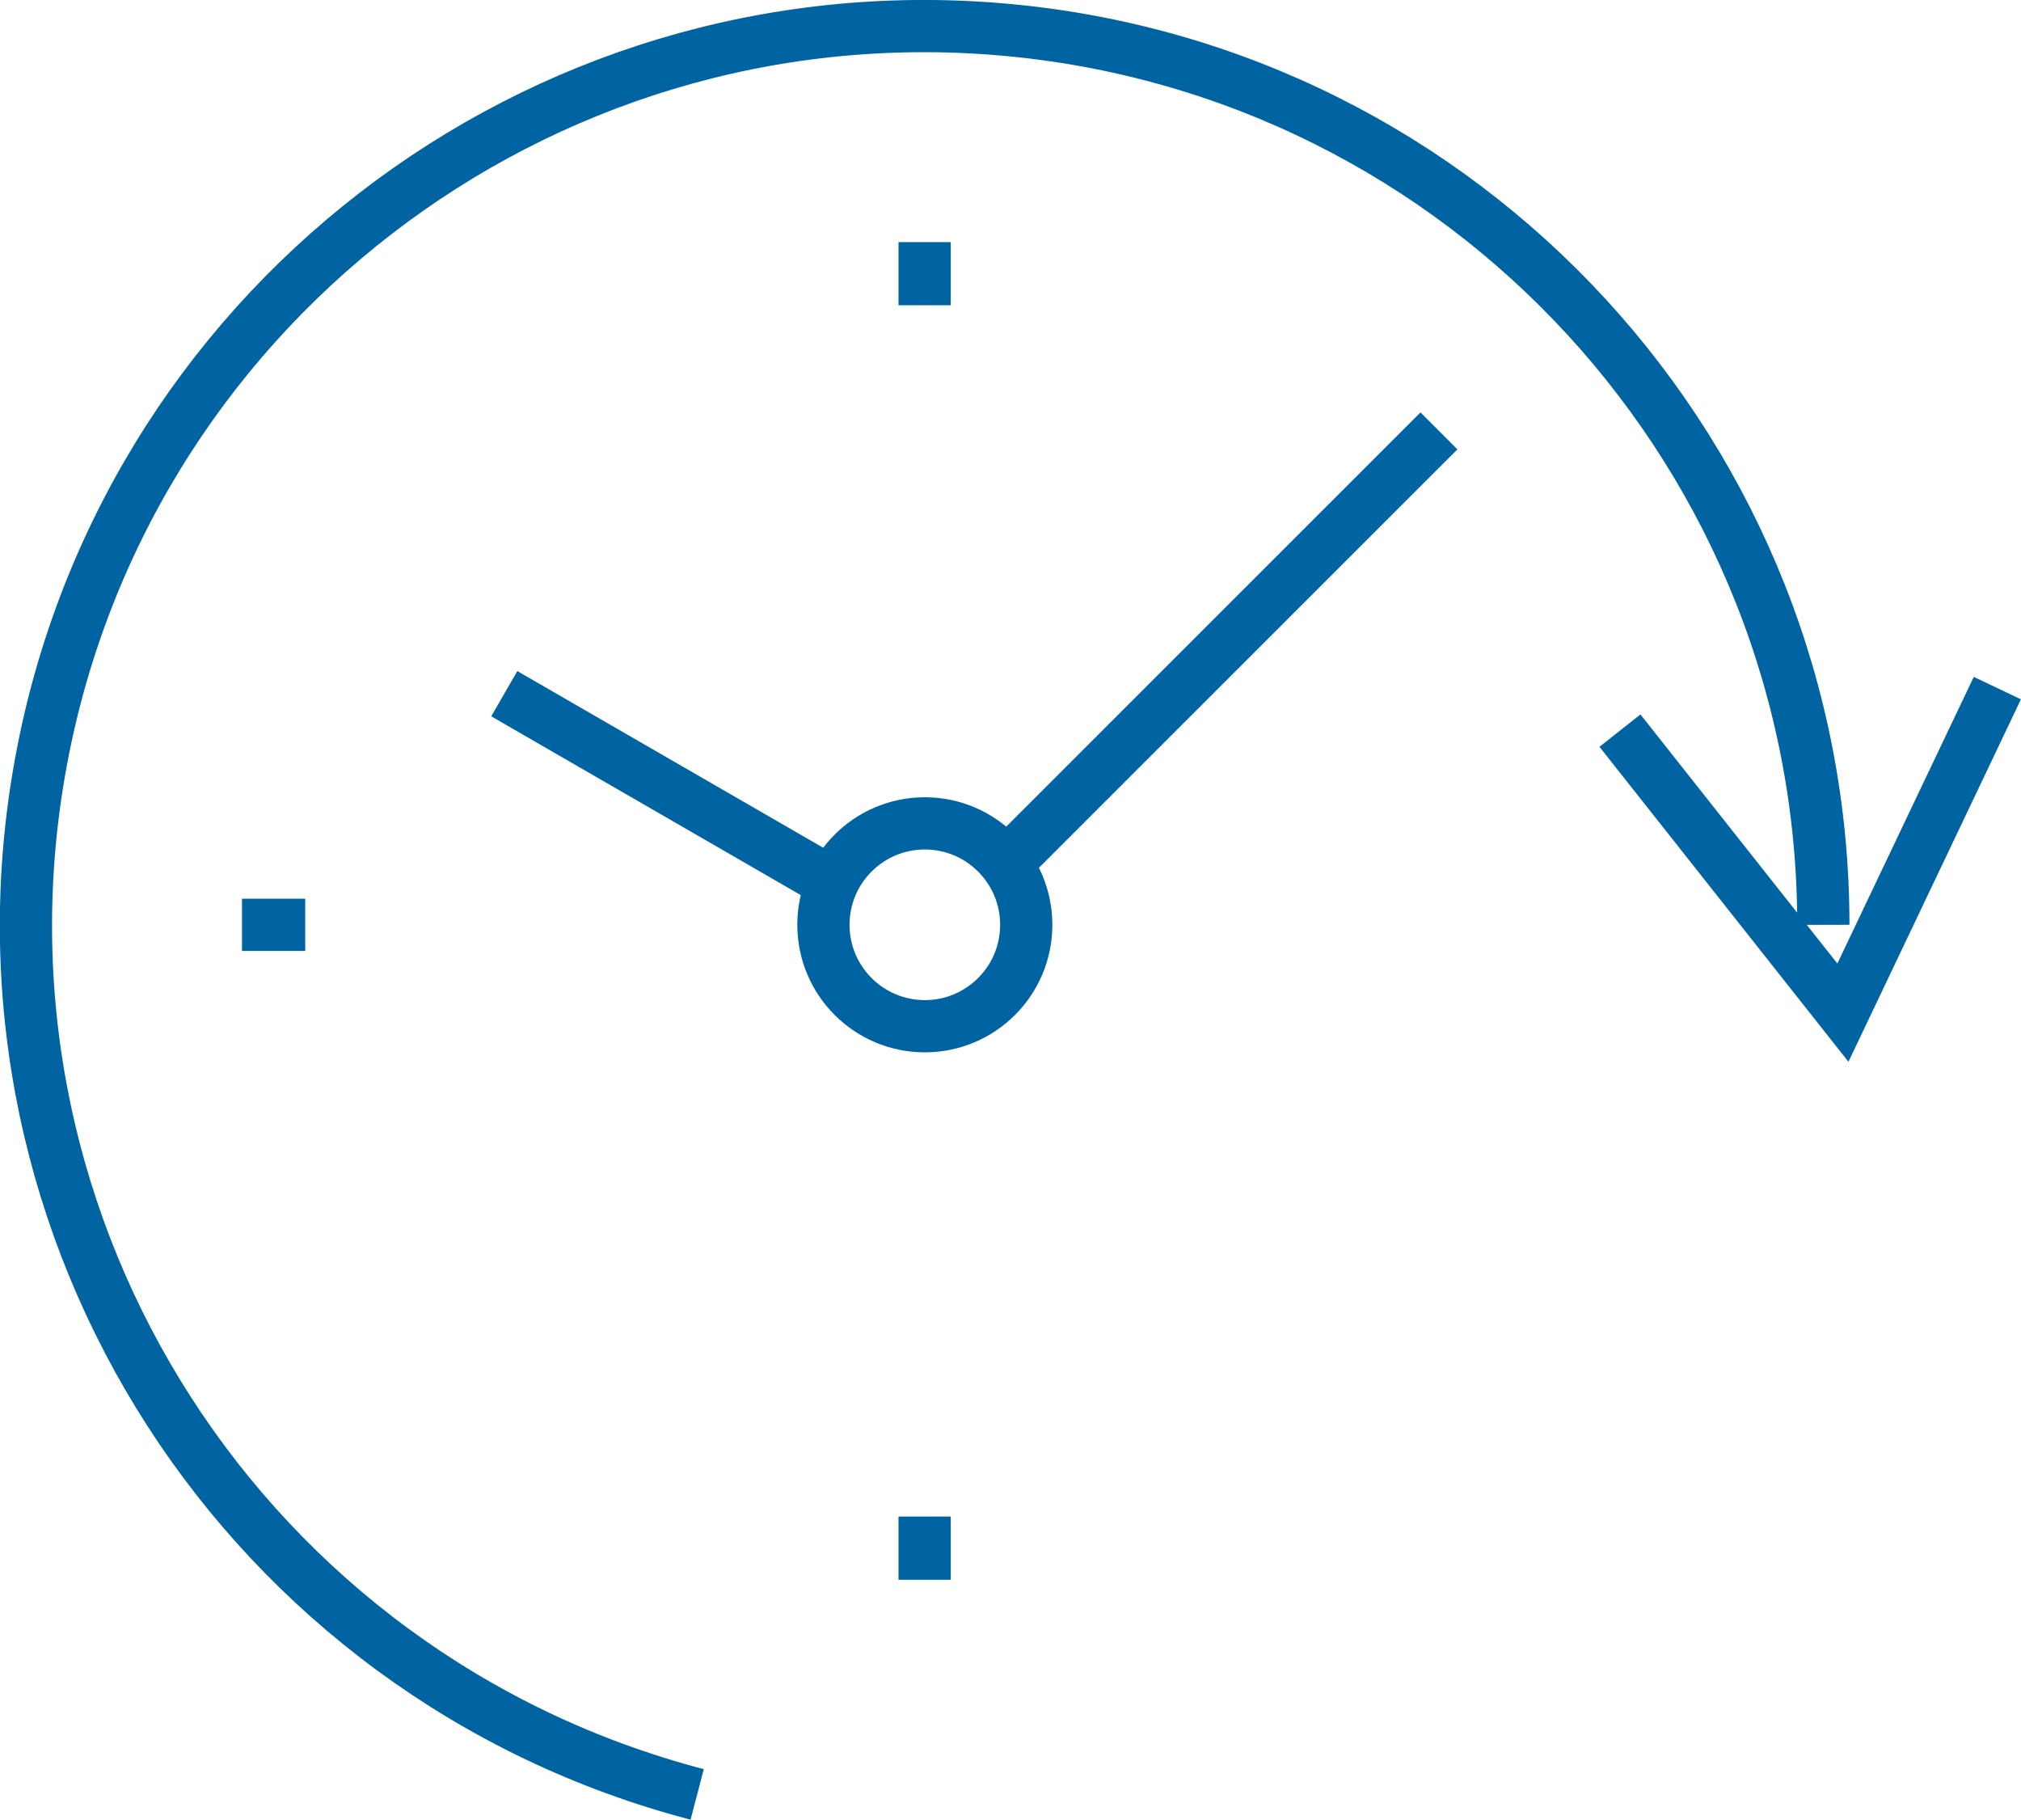
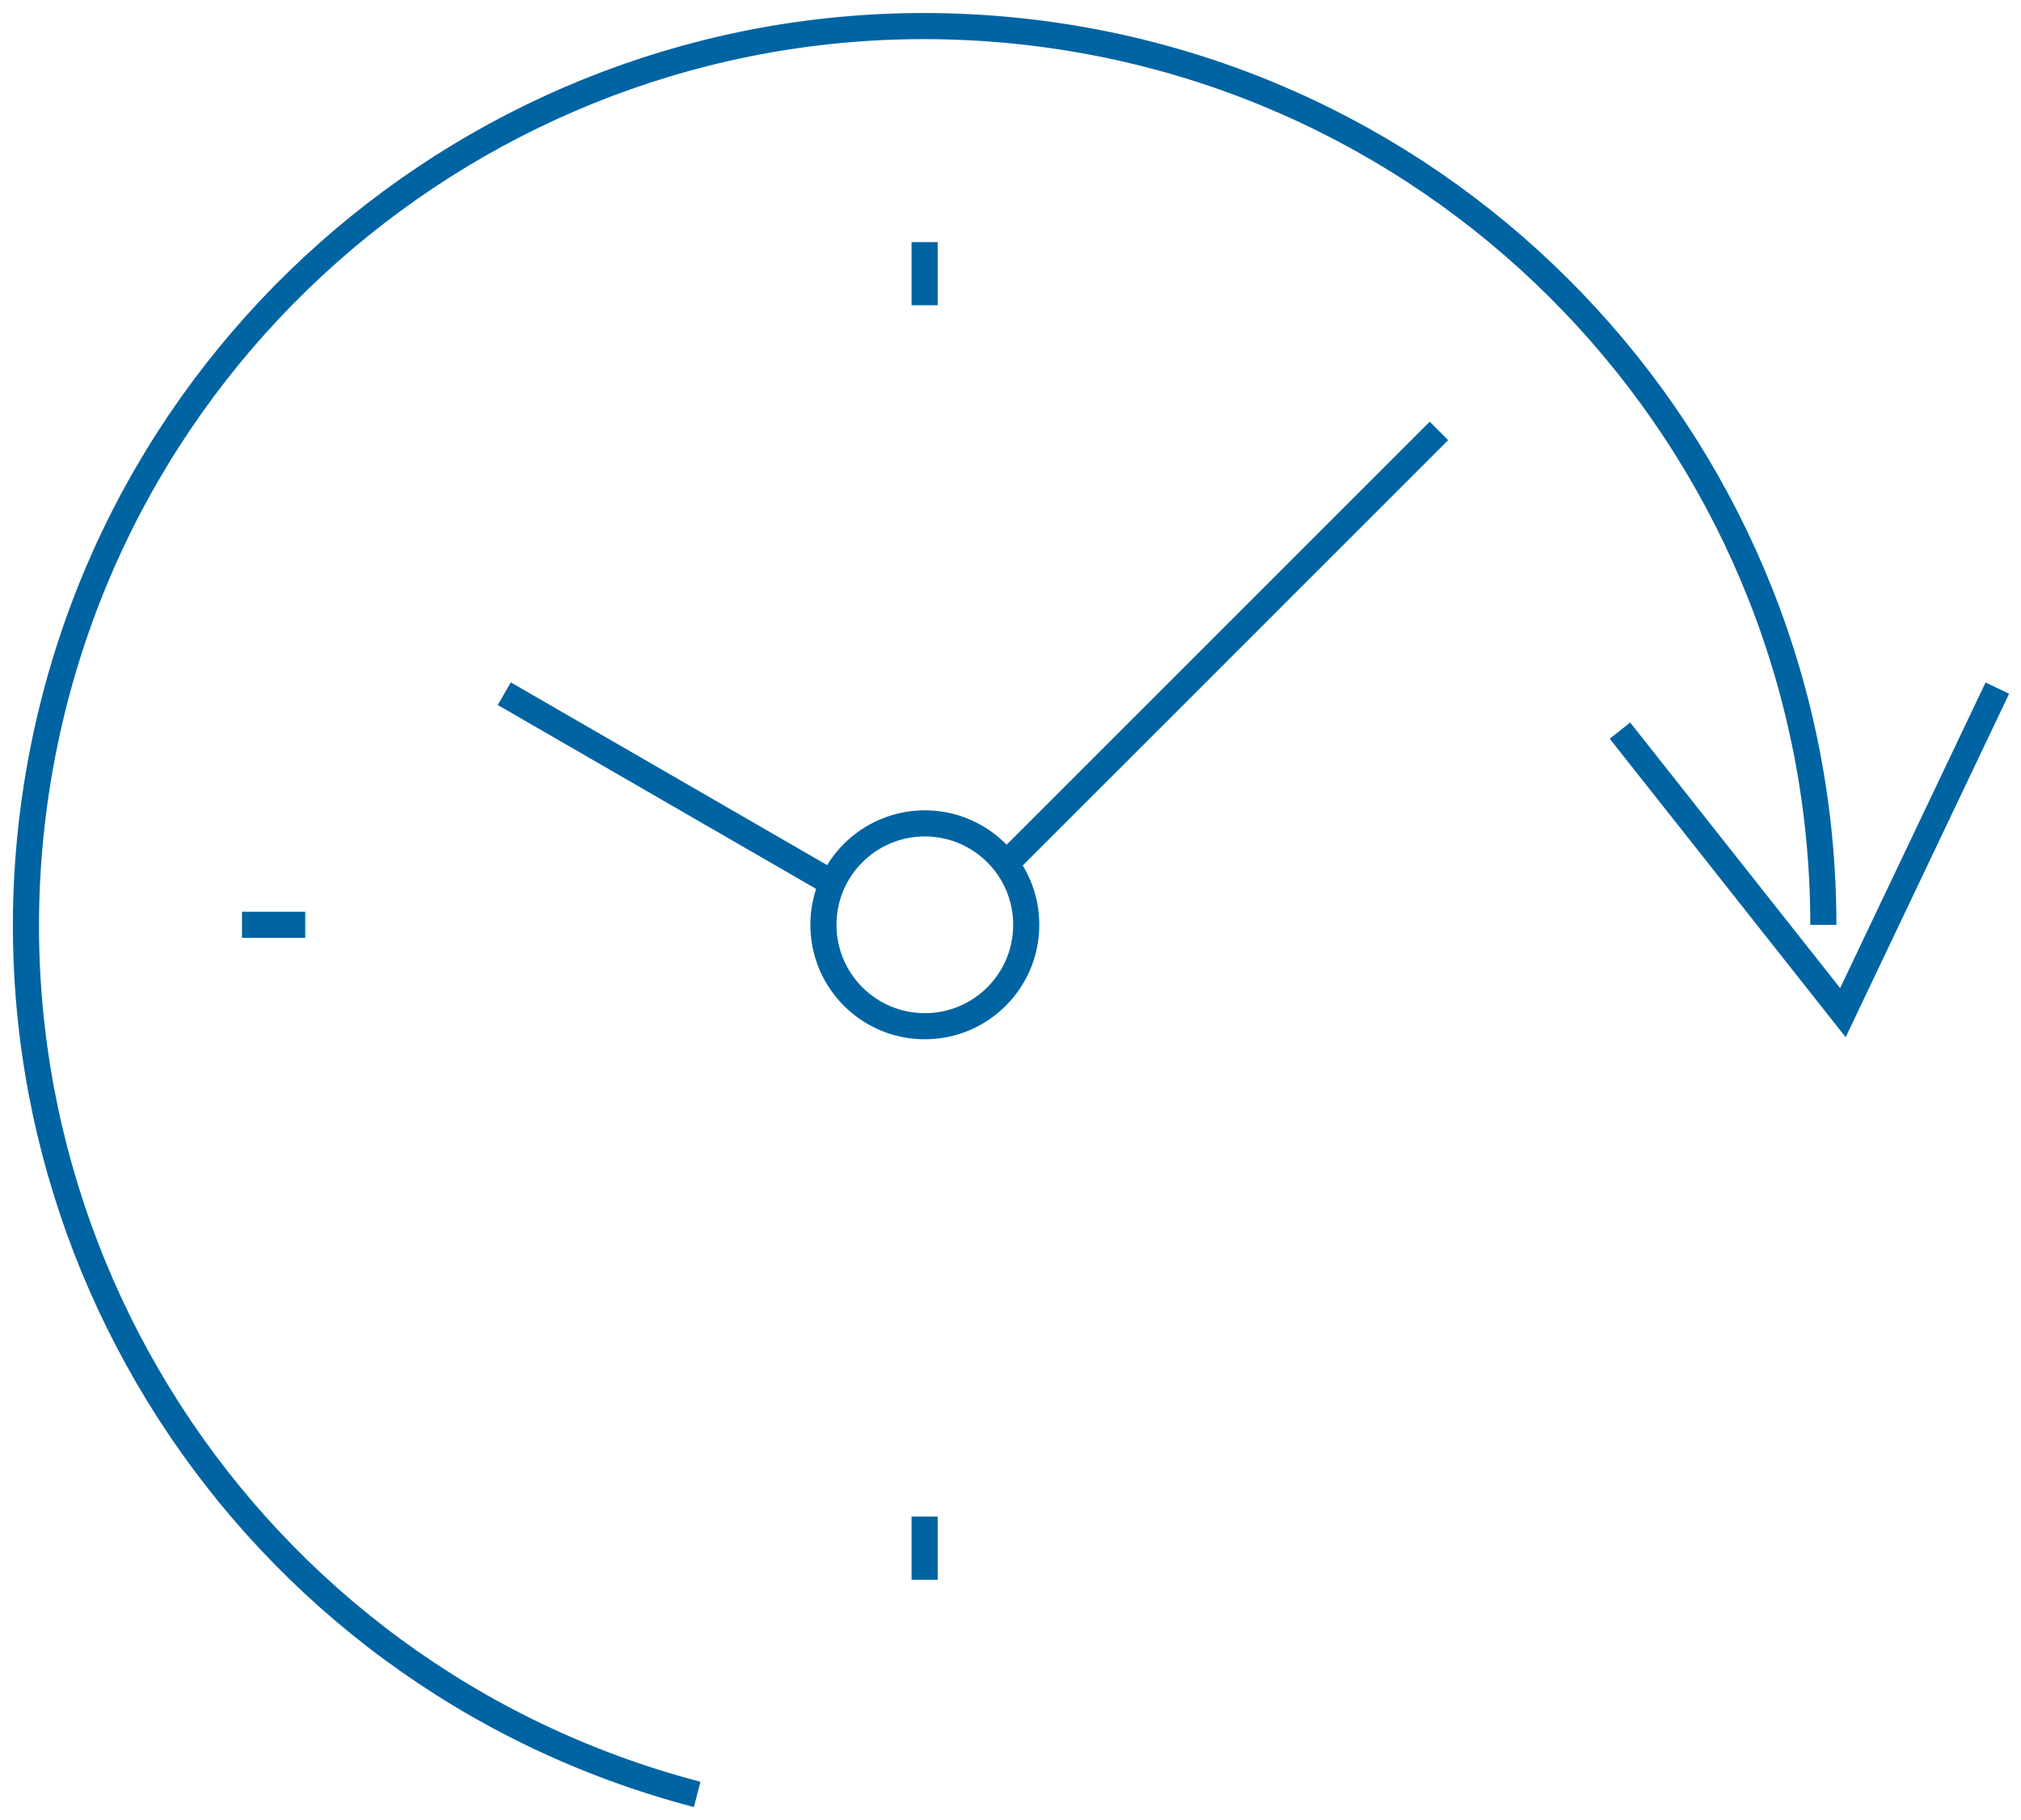
<svg xmlns="http://www.w3.org/2000/svg" width="77.404" height="69.683" viewBox="0 0 77.404 69.683">
  <g id="Group_234" data-name="Group 234" transform="translate(1 1)">
-     <path id="Path_237" data-name="Path 237" d="M357.947,450.334a34.418,34.418,0,1,1,43.132-33.3M386.356,398.12l-16.561,16.557m-6.423.906-12.813-7.4" transform="translate(-332.245 -382.619)" fill="none" stroke="#0064a2" stroke-miterlimit="10" stroke-width="2" />
-     <path id="Path_238" data-name="Path 238" d="M346.882,393.371a3.884,3.884,0,1,0,3.888,3.884,3.885,3.885,0,0,0-3.888-3.884Z" transform="translate(-312.465 -362.841)" fill="none" stroke="#0064a2" stroke-miterlimit="10" stroke-width="2" />
-     <path id="Path_239" data-name="Path 239" d="M361.3,385.532v2.419m-26.145,23.724h2.422m64.808-9.064-5.915,12.428-8.539-10.8M361.3,434.334v2.422" transform="translate(-326.887 -377.261)" fill="none" stroke="#0064a2" stroke-miterlimit="10" stroke-width="2" />
+     <path id="Path_237" data-name="Path 237" d="M357.947,450.334a34.418,34.418,0,1,1,43.132-33.3M386.356,398.12l-16.561,16.557m-6.423.906-12.813-7.4" transform="translate(-332.245 -382.619)" fill="none" stroke="#0064a2" strokeMiterlimit="10" strokeWidth="2" />
+     <path id="Path_238" data-name="Path 238" d="M346.882,393.371a3.884,3.884,0,1,0,3.888,3.884,3.885,3.885,0,0,0-3.888-3.884Z" transform="translate(-312.465 -362.841)" fill="none" stroke="#0064a2" strokeMiterlimit="10" strokeWidth="2" />
+     <path id="Path_239" data-name="Path 239" d="M361.3,385.532v2.419m-26.145,23.724h2.422m64.808-9.064-5.915,12.428-8.539-10.8M361.3,434.334v2.422" transform="translate(-326.887 -377.261)" fill="none" stroke="#0064a2" strokeMiterlimit="10" strokeWidth="2" />
  </g>
</svg>
